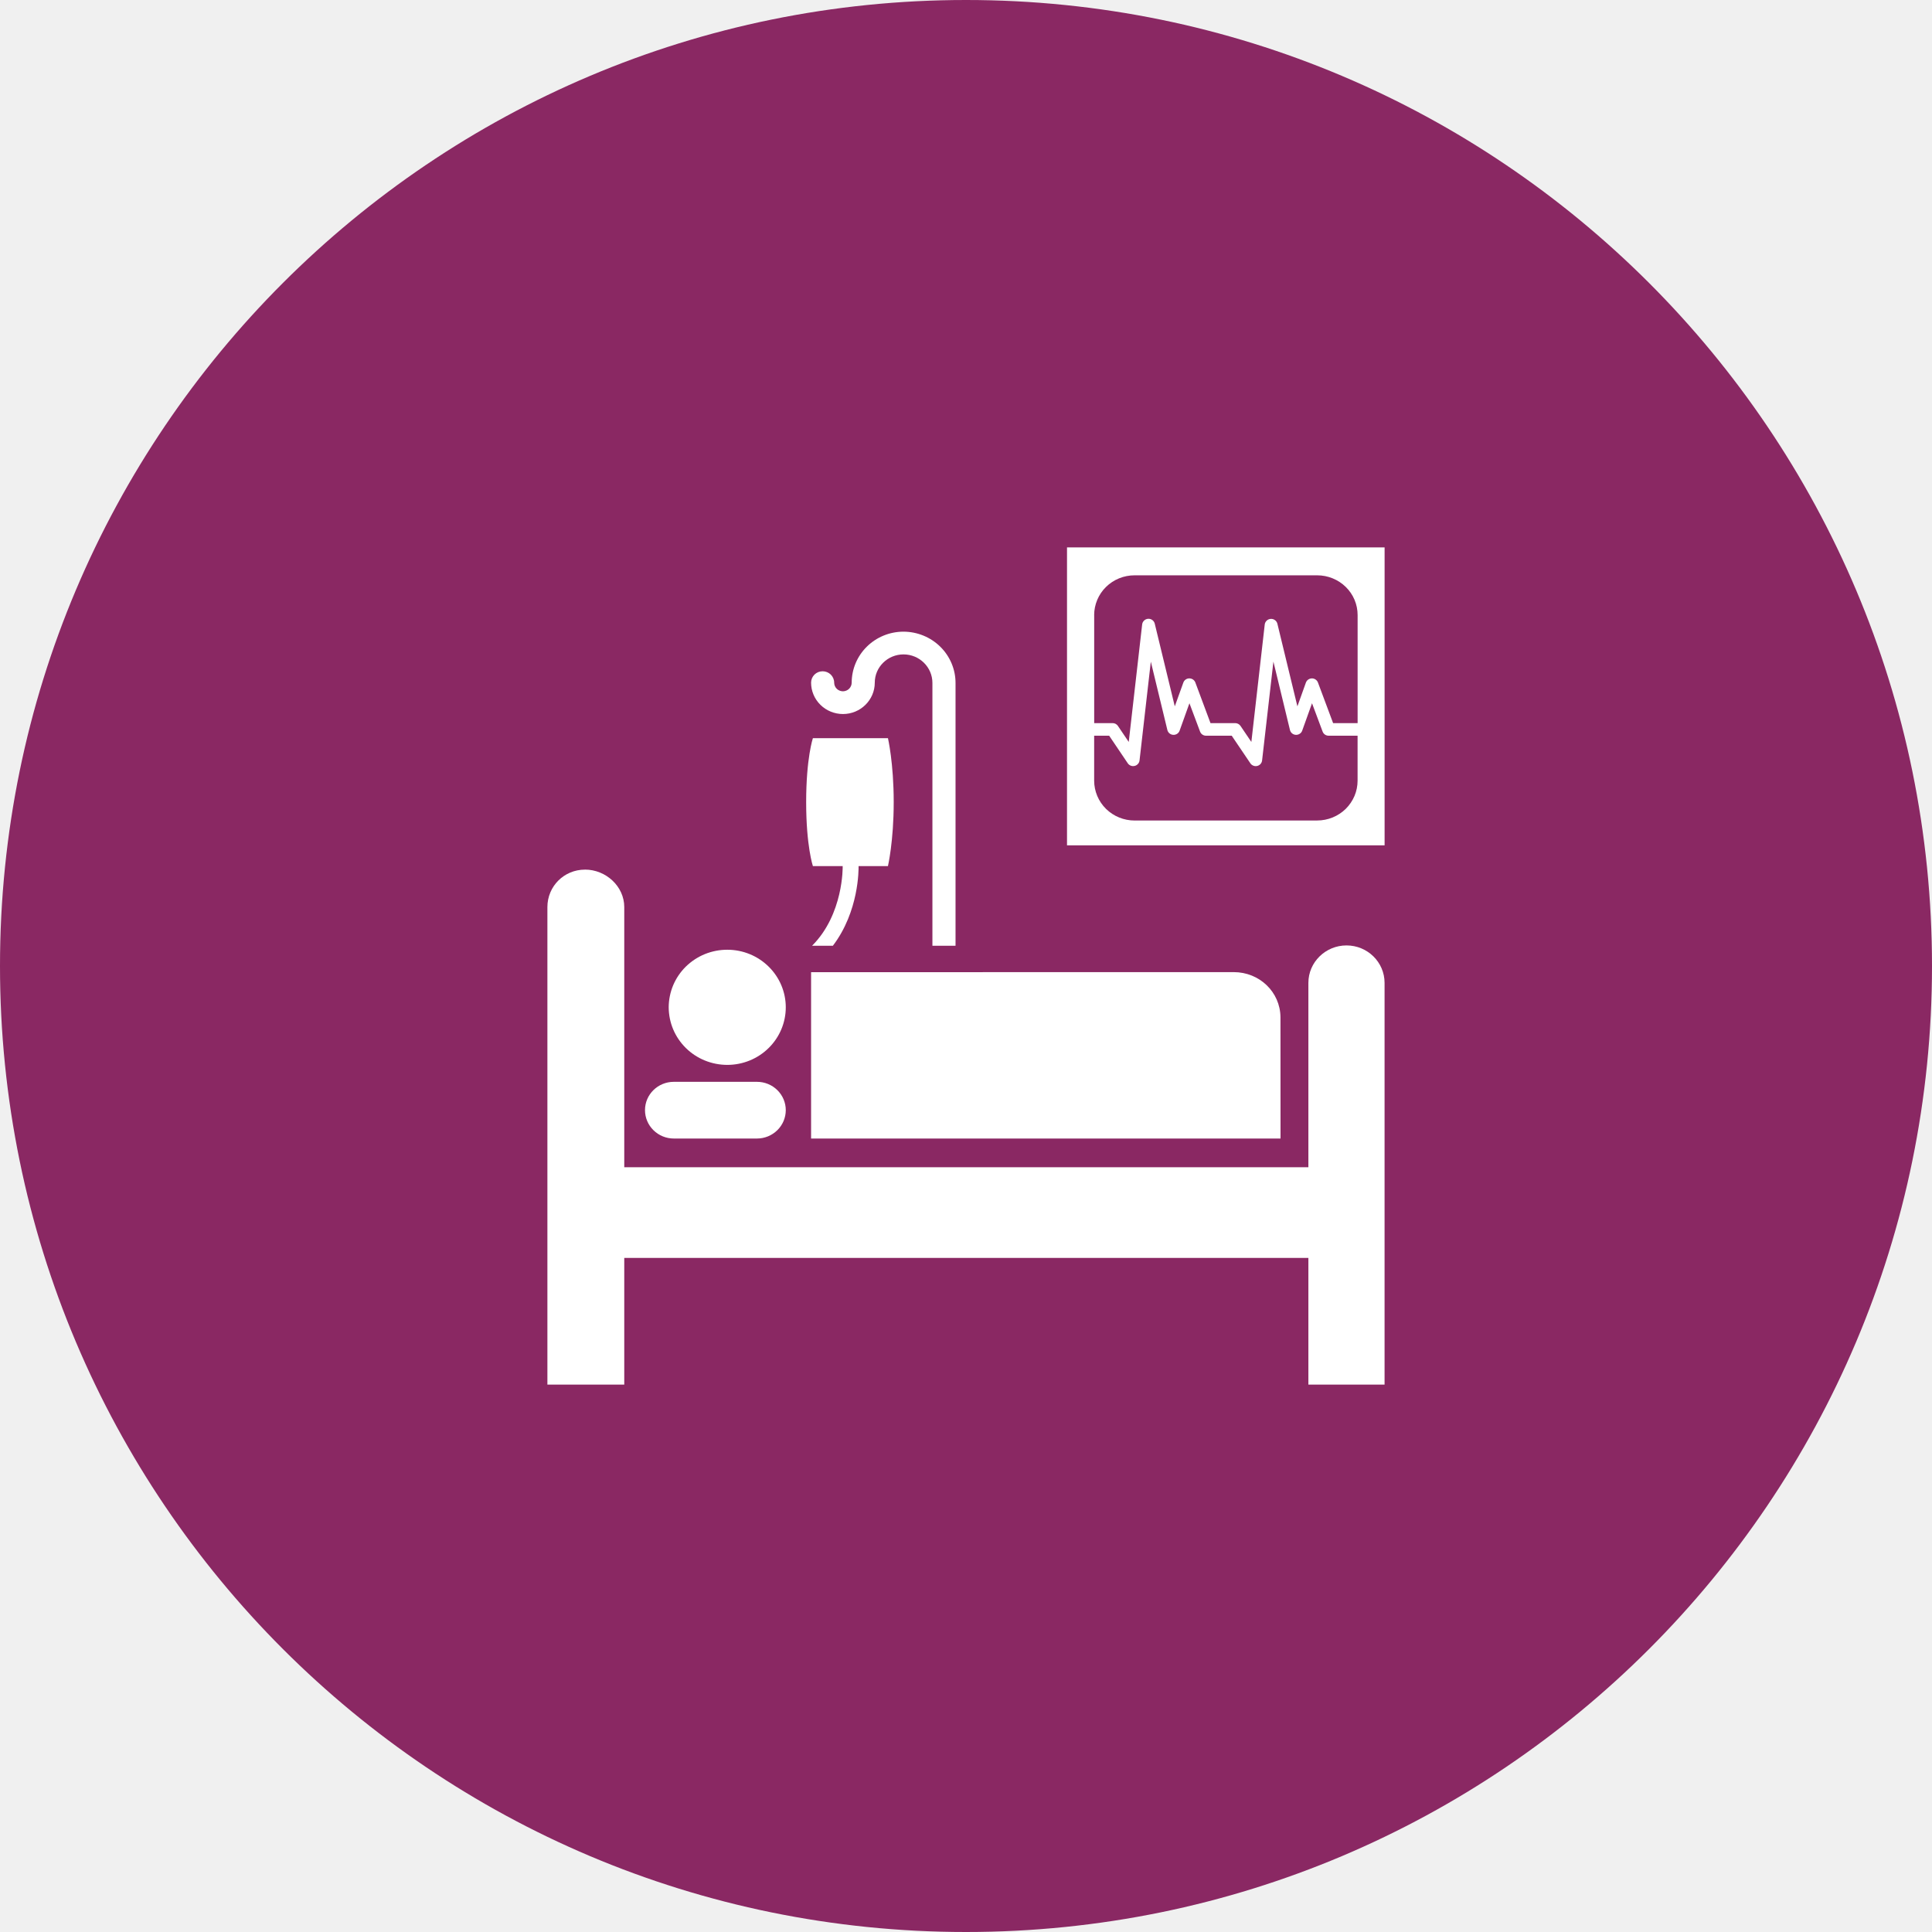
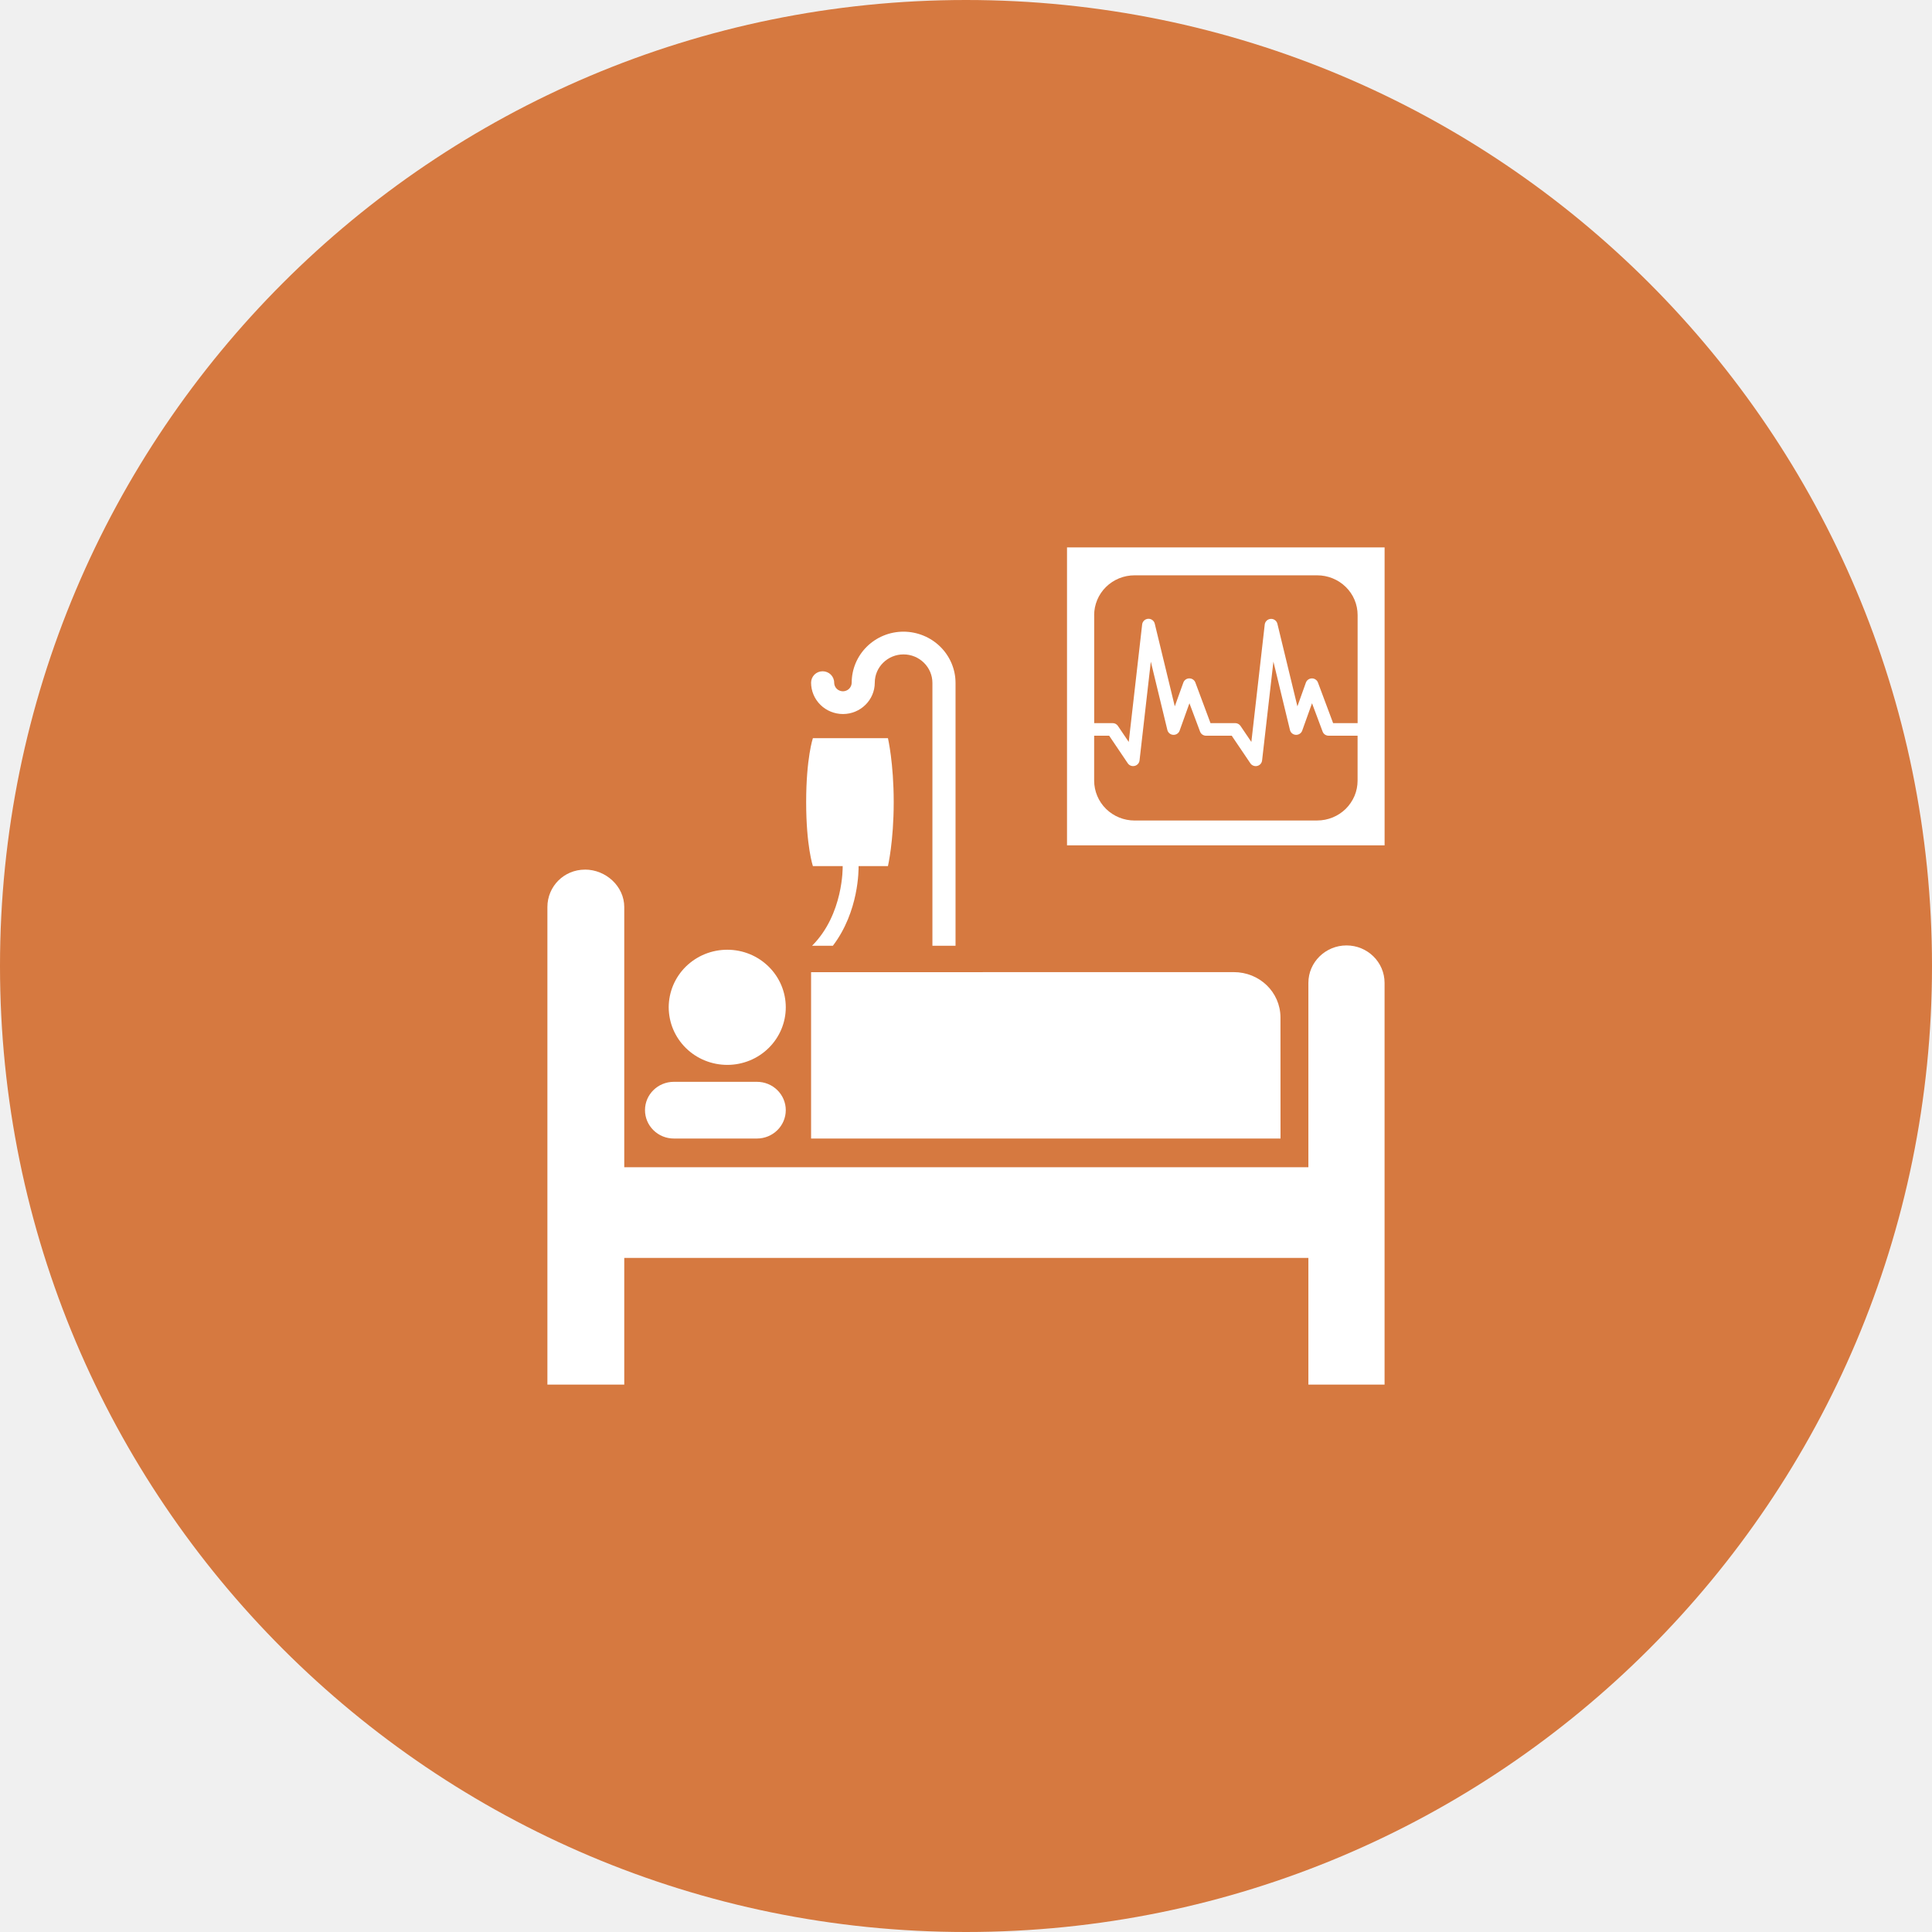
<svg xmlns="http://www.w3.org/2000/svg" width="60" height="60" viewBox="0 0 60 60" fill="none">
-   <circle cx="30" cy="30" r="30" fill="#8a2863" />
+   <circle cx="30" cy="30" r="30" fill="#D67940" />
  <path d="M42.999 43H40.633V39.066H19.387V43H17V28.17C17 27.528 17.513 27.007 18.167 27.007V27.006C18.819 27.006 19.387 27.528 19.387 28.17V36.249H40.633V30.524C40.633 29.882 41.165 29.361 41.817 29.361C42.47 29.361 42.999 29.882 42.999 30.524L42.999 43Z" fill="white" />
  <path d="M22.587 29.495C23.069 29.495 23.531 29.683 23.871 30.019C24.212 30.354 24.403 30.809 24.403 31.283C24.403 31.757 24.212 32.212 23.871 32.547C23.531 32.883 23.069 33.071 22.587 33.071C22.348 33.071 22.112 33.025 21.891 32.935C21.67 32.846 21.47 32.714 21.301 32.548C21.132 32.382 20.998 32.184 20.906 31.967C20.815 31.75 20.768 31.517 20.767 31.282C20.768 31.047 20.815 30.815 20.906 30.598C20.998 30.381 21.132 30.183 21.301 30.017C21.47 29.852 21.671 29.72 21.891 29.63C22.112 29.541 22.348 29.495 22.587 29.495Z" fill="white" />
  <path d="M24.403 34.476C24.403 34.71 24.309 34.934 24.141 35.099C23.973 35.265 23.745 35.358 23.508 35.358H20.926C20.688 35.358 20.461 35.265 20.293 35.099C20.125 34.934 20.031 34.71 20.031 34.476C20.031 33.991 20.431 33.597 20.926 33.597H23.508C23.745 33.597 23.973 33.689 24.14 33.854C24.308 34.019 24.403 34.242 24.403 34.476Z" fill="white" />
  <path d="M38.315 30.19C39.113 30.19 39.758 30.806 39.766 31.588L39.768 35.359H25.189V30.192L38.315 30.19Z" fill="white" />
  <path d="M29.675 29.372V21.209C29.675 20.787 29.504 20.383 29.201 20.084C28.898 19.786 28.487 19.618 28.059 19.617C27.632 19.617 27.224 19.784 26.922 20.081C26.62 20.378 26.451 20.78 26.45 21.2C26.45 21.271 26.421 21.339 26.37 21.39C26.319 21.44 26.25 21.468 26.178 21.469C26.106 21.468 26.036 21.44 25.985 21.39C25.934 21.339 25.906 21.271 25.906 21.2C25.906 21.106 25.868 21.017 25.801 20.95C25.734 20.884 25.642 20.847 25.547 20.847C25.452 20.847 25.361 20.884 25.294 20.95C25.227 21.017 25.189 21.106 25.189 21.2C25.189 21.458 25.293 21.706 25.479 21.889C25.664 22.072 25.916 22.174 26.178 22.175C26.724 22.175 27.167 21.738 27.167 21.2C27.167 20.717 27.567 20.323 28.059 20.323C28.554 20.323 28.957 20.72 28.957 21.209V29.372H29.676H29.675Z" fill="white" />
  <path d="M26.664 26.897H27.576C27.576 26.897 27.755 26.132 27.755 24.91C27.755 23.689 27.576 22.924 27.576 22.924H25.245C25.245 22.924 25.036 23.542 25.036 24.91C25.036 26.278 25.245 26.897 25.245 26.897H26.172C26.172 26.899 26.17 26.901 26.17 26.904C26.171 26.919 26.2 28.392 25.219 29.372H25.865C26.68 28.301 26.665 26.999 26.664 26.897Z" fill="white" />
  <path d="M33.137 17V26.253H43V17H33.137ZM33.98 19.102C33.98 18.94 34.013 18.779 34.076 18.629C34.139 18.479 34.231 18.343 34.348 18.228C34.465 18.113 34.604 18.022 34.756 17.96C34.909 17.898 35.072 17.867 35.237 17.867H40.907C41.072 17.867 41.235 17.899 41.387 17.961C41.539 18.023 41.678 18.114 41.794 18.228C41.911 18.343 42.004 18.479 42.067 18.629C42.13 18.779 42.162 18.94 42.162 19.102V22.457H41.401L40.93 21.196C40.916 21.159 40.89 21.126 40.856 21.103C40.823 21.08 40.783 21.068 40.742 21.068C40.702 21.069 40.662 21.081 40.629 21.104C40.595 21.128 40.57 21.16 40.556 21.198L40.292 21.936L39.67 19.369C39.658 19.324 39.632 19.285 39.594 19.258C39.557 19.231 39.511 19.217 39.465 19.22C39.418 19.223 39.374 19.241 39.34 19.273C39.306 19.304 39.284 19.346 39.278 19.391L38.862 23.042C38.693 22.793 38.525 22.544 38.525 22.544C38.507 22.517 38.482 22.495 38.453 22.48C38.424 22.465 38.392 22.457 38.359 22.457H37.593C37.515 22.246 37.123 21.196 37.123 21.196C37.109 21.158 37.083 21.126 37.05 21.103C37.016 21.08 36.976 21.068 36.935 21.068C36.851 21.068 36.777 21.121 36.75 21.198L36.484 21.936L35.862 19.369C35.851 19.323 35.825 19.284 35.787 19.256C35.75 19.228 35.704 19.215 35.657 19.217C35.61 19.22 35.566 19.239 35.532 19.271C35.498 19.303 35.476 19.345 35.471 19.391C35.471 19.391 35.148 22.229 35.054 23.042L34.718 22.544C34.7 22.517 34.675 22.495 34.647 22.48C34.618 22.465 34.586 22.457 34.553 22.457H33.981V19.103L33.98 19.102ZM40.907 25.482H35.237C35.072 25.482 34.908 25.45 34.756 25.388C34.603 25.326 34.465 25.235 34.348 25.12C34.231 25.005 34.139 24.868 34.076 24.718C34.013 24.568 33.98 24.407 33.98 24.244V22.848H34.446C34.544 22.992 35.025 23.706 35.025 23.706C35.048 23.739 35.08 23.764 35.118 23.779C35.156 23.793 35.198 23.796 35.237 23.786C35.277 23.777 35.312 23.756 35.339 23.726C35.367 23.696 35.384 23.659 35.389 23.619C35.389 23.619 35.602 21.746 35.74 20.548C35.969 21.5 36.254 22.672 36.254 22.672C36.264 22.712 36.287 22.749 36.32 22.776C36.352 22.803 36.393 22.819 36.436 22.821C36.479 22.824 36.522 22.812 36.557 22.789C36.593 22.765 36.62 22.731 36.634 22.691L36.939 21.84L37.269 22.72C37.283 22.758 37.308 22.79 37.341 22.813C37.374 22.836 37.414 22.848 37.454 22.848H38.252L38.832 23.706C38.854 23.739 38.887 23.765 38.925 23.779C38.962 23.794 39.004 23.797 39.044 23.787C39.083 23.778 39.119 23.757 39.146 23.727C39.173 23.697 39.19 23.659 39.195 23.619L39.547 20.547C39.718 21.255 39.889 21.963 40.061 22.671C40.071 22.712 40.094 22.749 40.127 22.776C40.159 22.803 40.2 22.819 40.243 22.821C40.286 22.823 40.328 22.812 40.364 22.788C40.4 22.765 40.427 22.731 40.441 22.691C40.441 22.691 40.604 22.24 40.746 21.84C40.898 22.249 41.075 22.72 41.075 22.72C41.089 22.757 41.114 22.79 41.147 22.813C41.18 22.835 41.22 22.848 41.26 22.848H42.161V24.244C42.161 24.406 42.129 24.567 42.066 24.717C42.002 24.867 41.91 25.004 41.794 25.119C41.677 25.233 41.539 25.325 41.386 25.387C41.234 25.449 41.071 25.481 40.906 25.481L40.907 25.482Z" fill="white" />
</svg>
